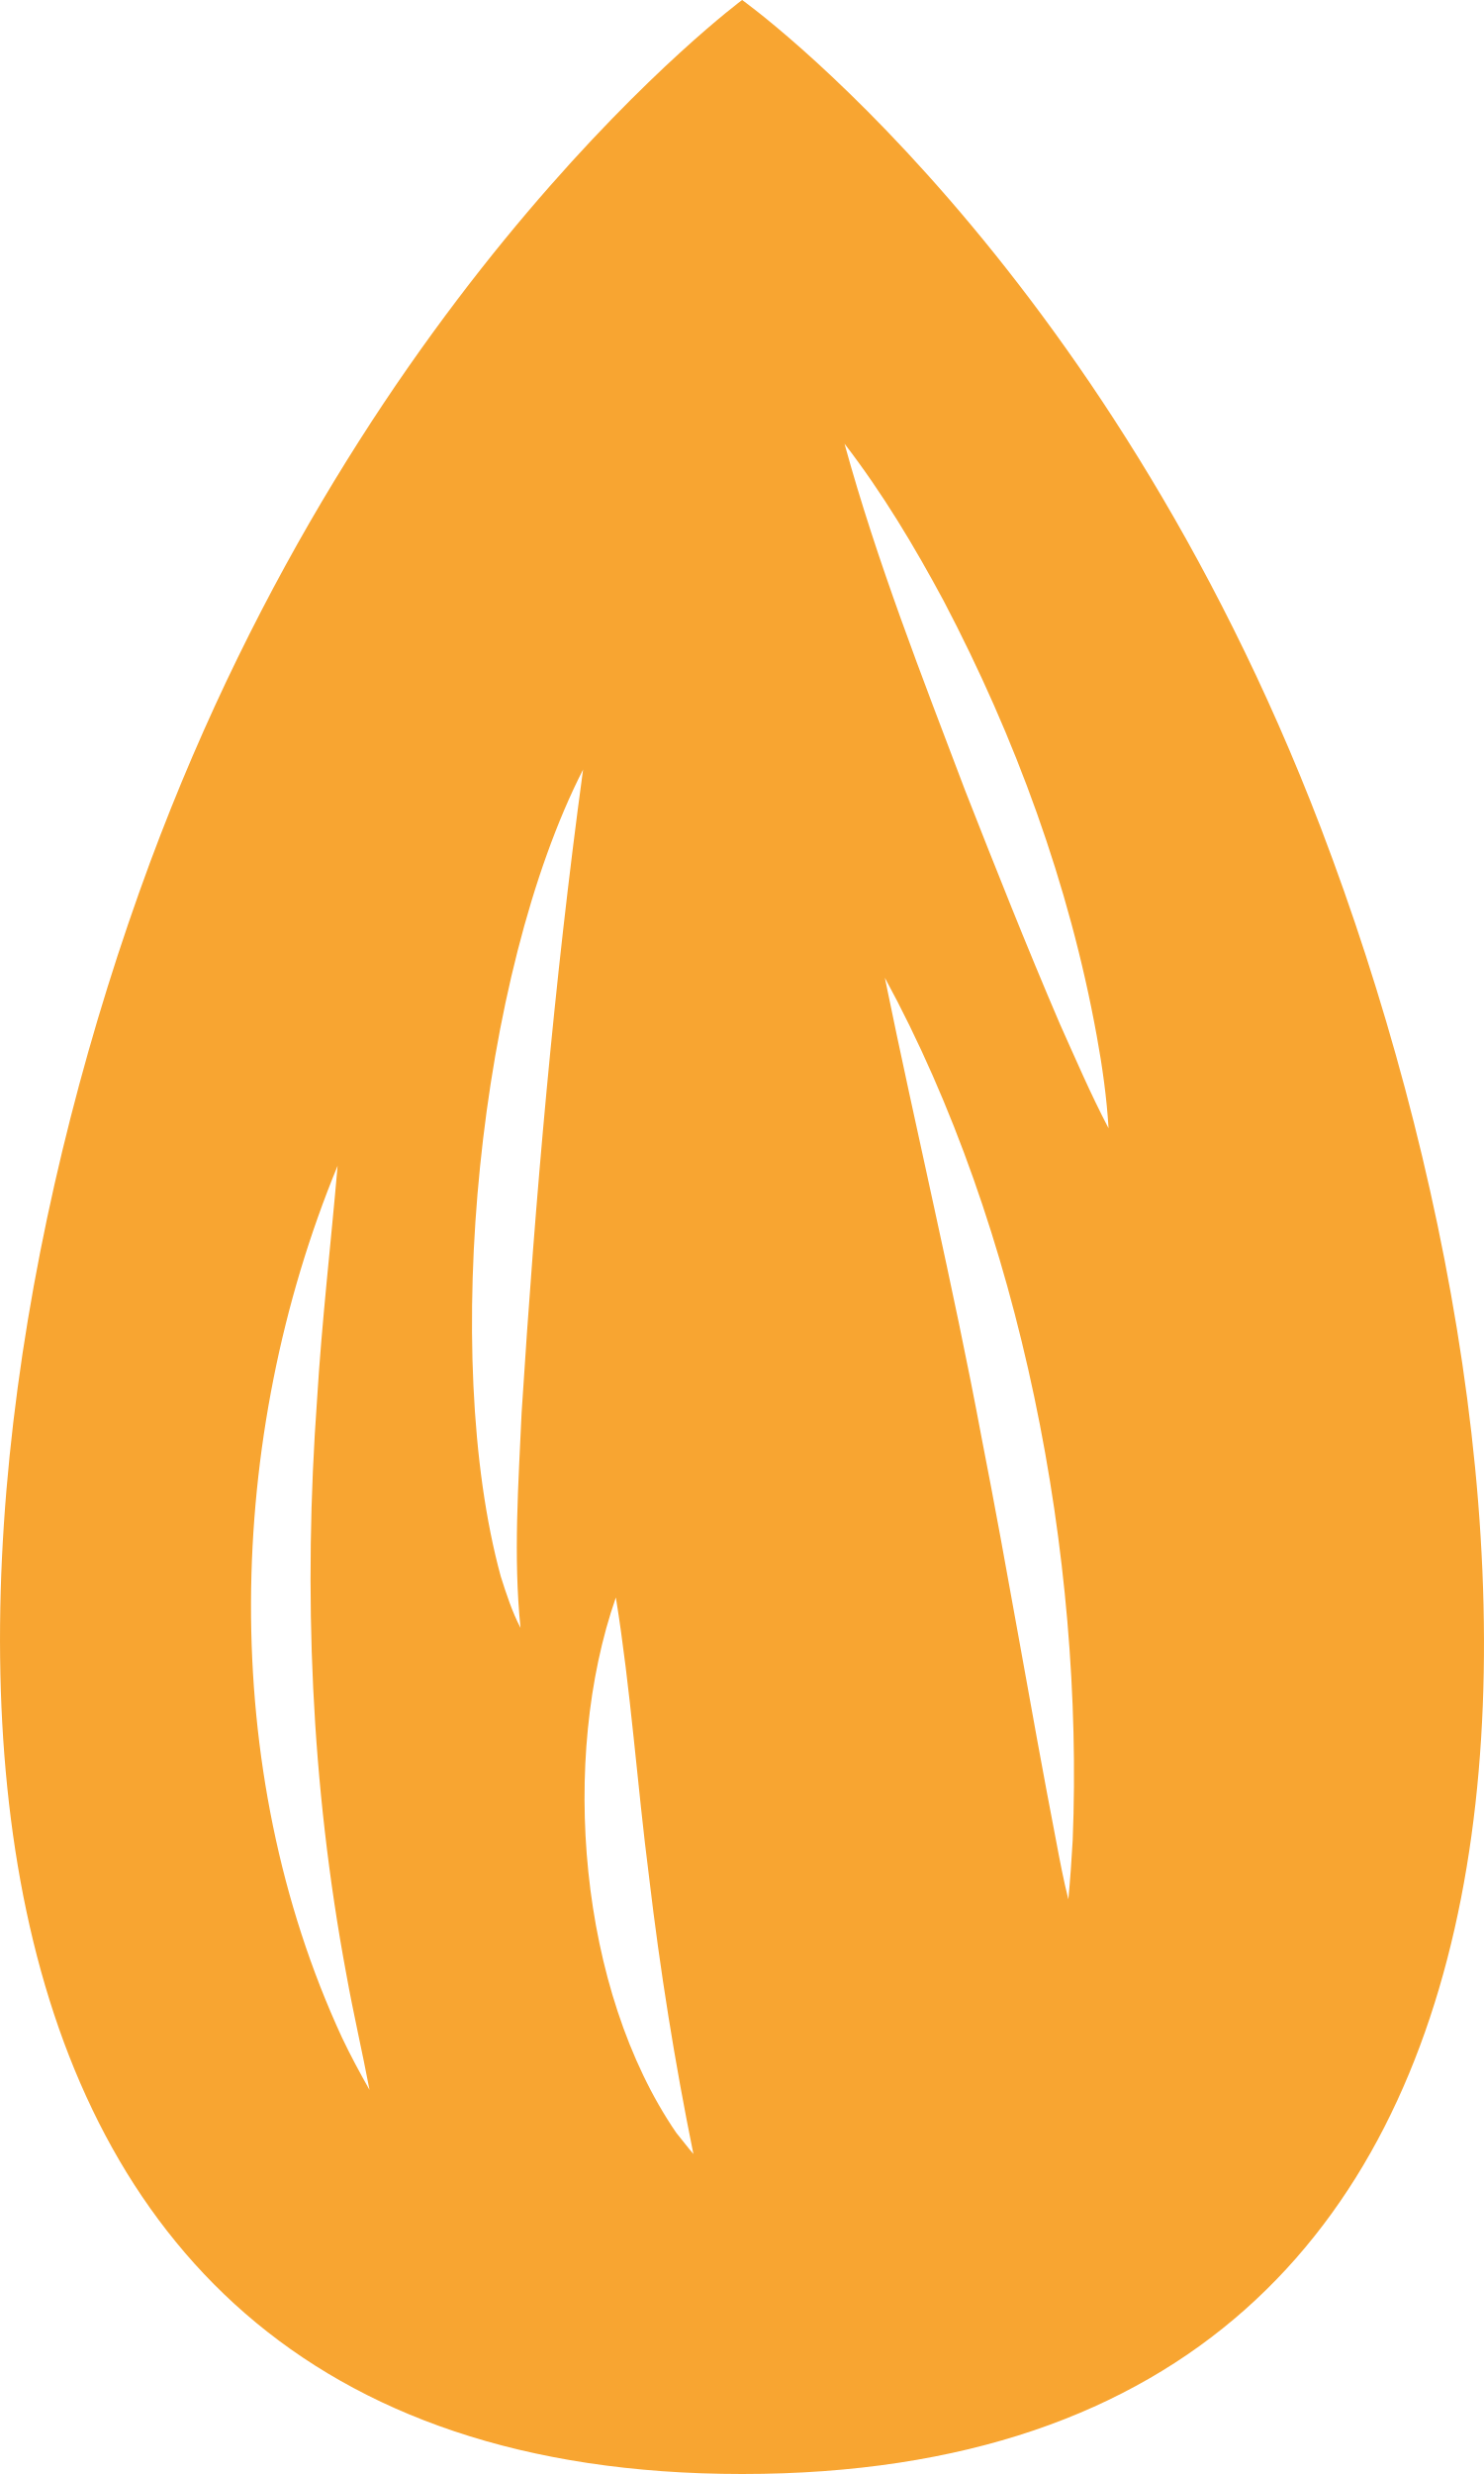
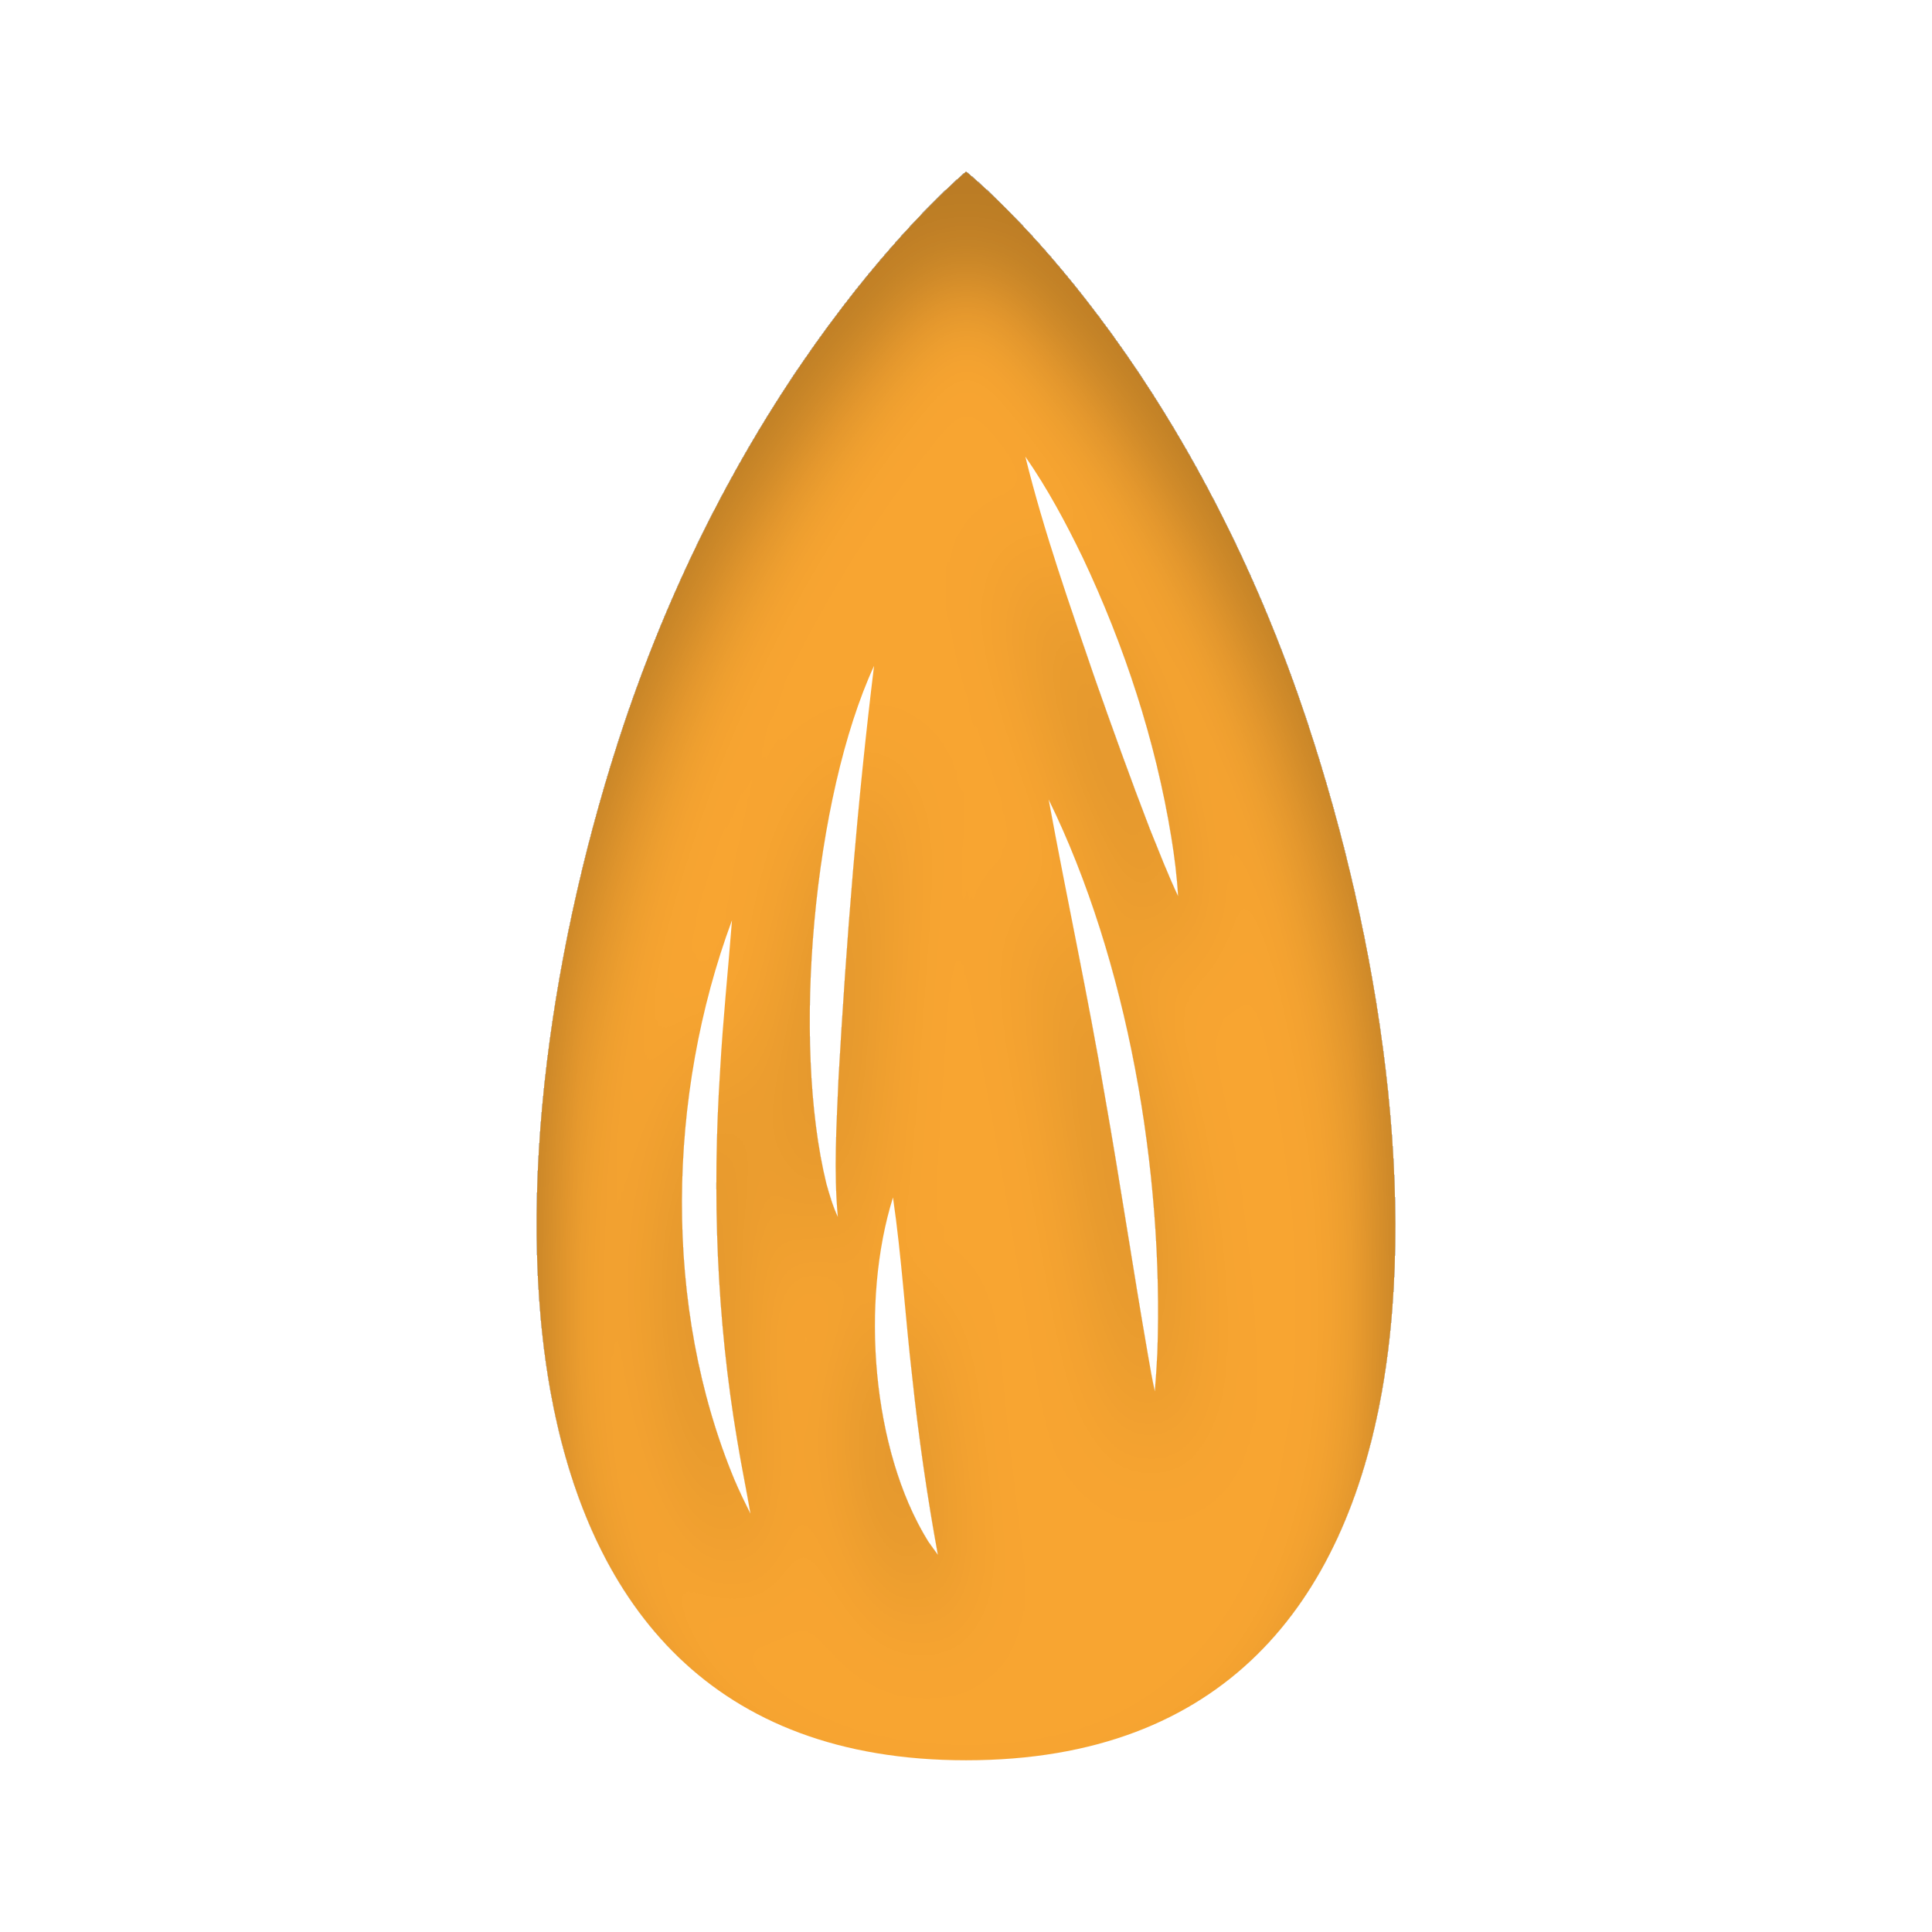
- <svg xmlns="http://www.w3.org/2000/svg" width="12" height="20" viewBox="0 0 12 20" fill="none">
-   <path d="M10.682 6.696C8.914 2.074 6.001 0 6.001 0C6.001 0 2.969 2.247 1.214 6.97C-0.73 12.218 -1.104 20 6.001 20C13.228 20.001 12.715 12.025 10.682 6.696ZM2.765 16.471C1.758 14.293 1.823 11.625 2.73 9.424C2.676 10.052 2.602 10.684 2.564 11.312C2.451 12.87 2.514 14.428 2.801 15.963C2.857 16.276 2.929 16.583 2.988 16.895C2.91 16.757 2.833 16.615 2.765 16.471ZM4.218 11.419C4.192 12.002 4.15 12.578 4.209 13.16C4.141 13.03 4.094 12.885 4.049 12.743C3.561 10.953 3.869 7.877 4.715 6.221C4.479 7.956 4.329 9.679 4.218 11.419ZM5.468 17.241C4.678 16.088 4.526 14.214 4.98 12.914C5.101 13.664 5.152 14.425 5.249 15.178C5.338 15.931 5.456 16.669 5.607 17.413C5.563 17.362 5.513 17.296 5.468 17.241ZM8.674 14.878C8.665 15.037 8.654 15.196 8.639 15.355C8.6 15.199 8.57 15.042 8.541 14.887C8.331 13.801 8.15 12.706 7.937 11.62C7.709 10.398 7.404 9.126 7.155 7.904C8.26 9.937 8.766 12.583 8.674 14.878ZM8.568 8.272C8.301 7.649 8.05 7.017 7.803 6.387C7.454 5.465 7.09 4.539 6.829 3.587C7.137 3.987 7.394 4.417 7.631 4.858C8.211 5.964 8.647 7.151 8.869 8.377C8.914 8.623 8.949 8.872 8.964 9.121C8.819 8.845 8.695 8.555 8.568 8.272Z" fill="#F8A531" />
+ <svg xmlns="http://www.w3.org/2000/svg" width="90" height="90" viewBox="0 0 90 90" fill="none">
+   <g filter="url(#filter0_i_149_50)">
+     <path d="M60.606 32.776C54.712 15.675 45.004 8 45.004 8C45.004 8 34.898 16.314 29.048 33.791C22.565 53.206 21.319 82 45.004 82C69.093 82.003 67.384 52.492 60.606 32.776ZM34.217 68.941C30.861 60.884 31.077 51.013 34.099 42.869C33.92 45.193 33.674 47.53 33.547 49.854C33.171 55.62 33.381 61.383 34.337 67.062C34.525 68.221 34.762 69.356 34.96 70.511C34.701 70.002 34.445 69.477 34.217 68.941ZM39.061 50.252C38.972 52.405 38.833 54.538 39.031 56.692C38.802 56.209 38.645 55.674 38.497 55.148C36.869 48.524 37.896 37.146 40.717 31.018C39.931 37.438 39.428 43.813 39.061 50.252ZM43.228 71.79C40.594 67.524 40.088 60.593 41.599 55.781C42.003 58.557 42.173 61.373 42.497 64.159C42.793 66.945 43.188 69.677 43.69 72.43C43.542 72.239 43.376 71.995 43.228 71.79ZM53.913 63.047C53.883 63.637 53.846 64.226 53.796 64.815C53.667 64.236 53.568 63.657 53.469 63.081C52.769 59.063 52.168 55.011 51.456 50.992C50.697 46.472 49.679 41.767 48.85 37.243C52.532 44.767 54.219 54.558 53.913 63.047ZM53.559 38.606C52.671 36.302 51.832 33.965 51.011 31.631C49.846 28.222 48.634 24.793 47.764 21.27C48.791 22.75 49.648 24.344 50.438 25.975C52.371 30.067 53.824 34.46 54.564 38.995C54.712 39.906 54.829 40.826 54.879 41.747C54.398 40.726 53.984 39.654 53.559 38.606Z" fill="#F8A531" />
+   </g>
+   <defs>
+     <filter id="filter0_i_149_50" x="25" y="8" width="40" height="78" filterUnits="userSpaceOnUse" color-interpolation-filters="sRGB">
+       <feFlood flood-opacity="0" result="BackgroundImageFix" />
+       <feBlend mode="normal" in="SourceGraphic" in2="BackgroundImageFix" result="shape" />
+       <feColorMatrix in="SourceAlpha" type="matrix" values="0 0 0 0 0 0 0 0 0 0 0 0 0 0 0 0 0 0 127 0" result="hardAlpha" />
+       <feOffset dy="4" />
+       <feGaussianBlur stdDeviation="2.1" />
+       <feComposite in2="hardAlpha" operator="arithmetic" k2="-1" k3="1" />
+       <feColorMatrix type="matrix" values="0 0 0 0 0 0 0 0 0 0 0 0 0 0 0 0 0 0 0.25 0" />
+       <feBlend mode="normal" in2="shape" result="effect1_innerShadow_149_50" />
+     </filter>
+   </defs>
</svg>
